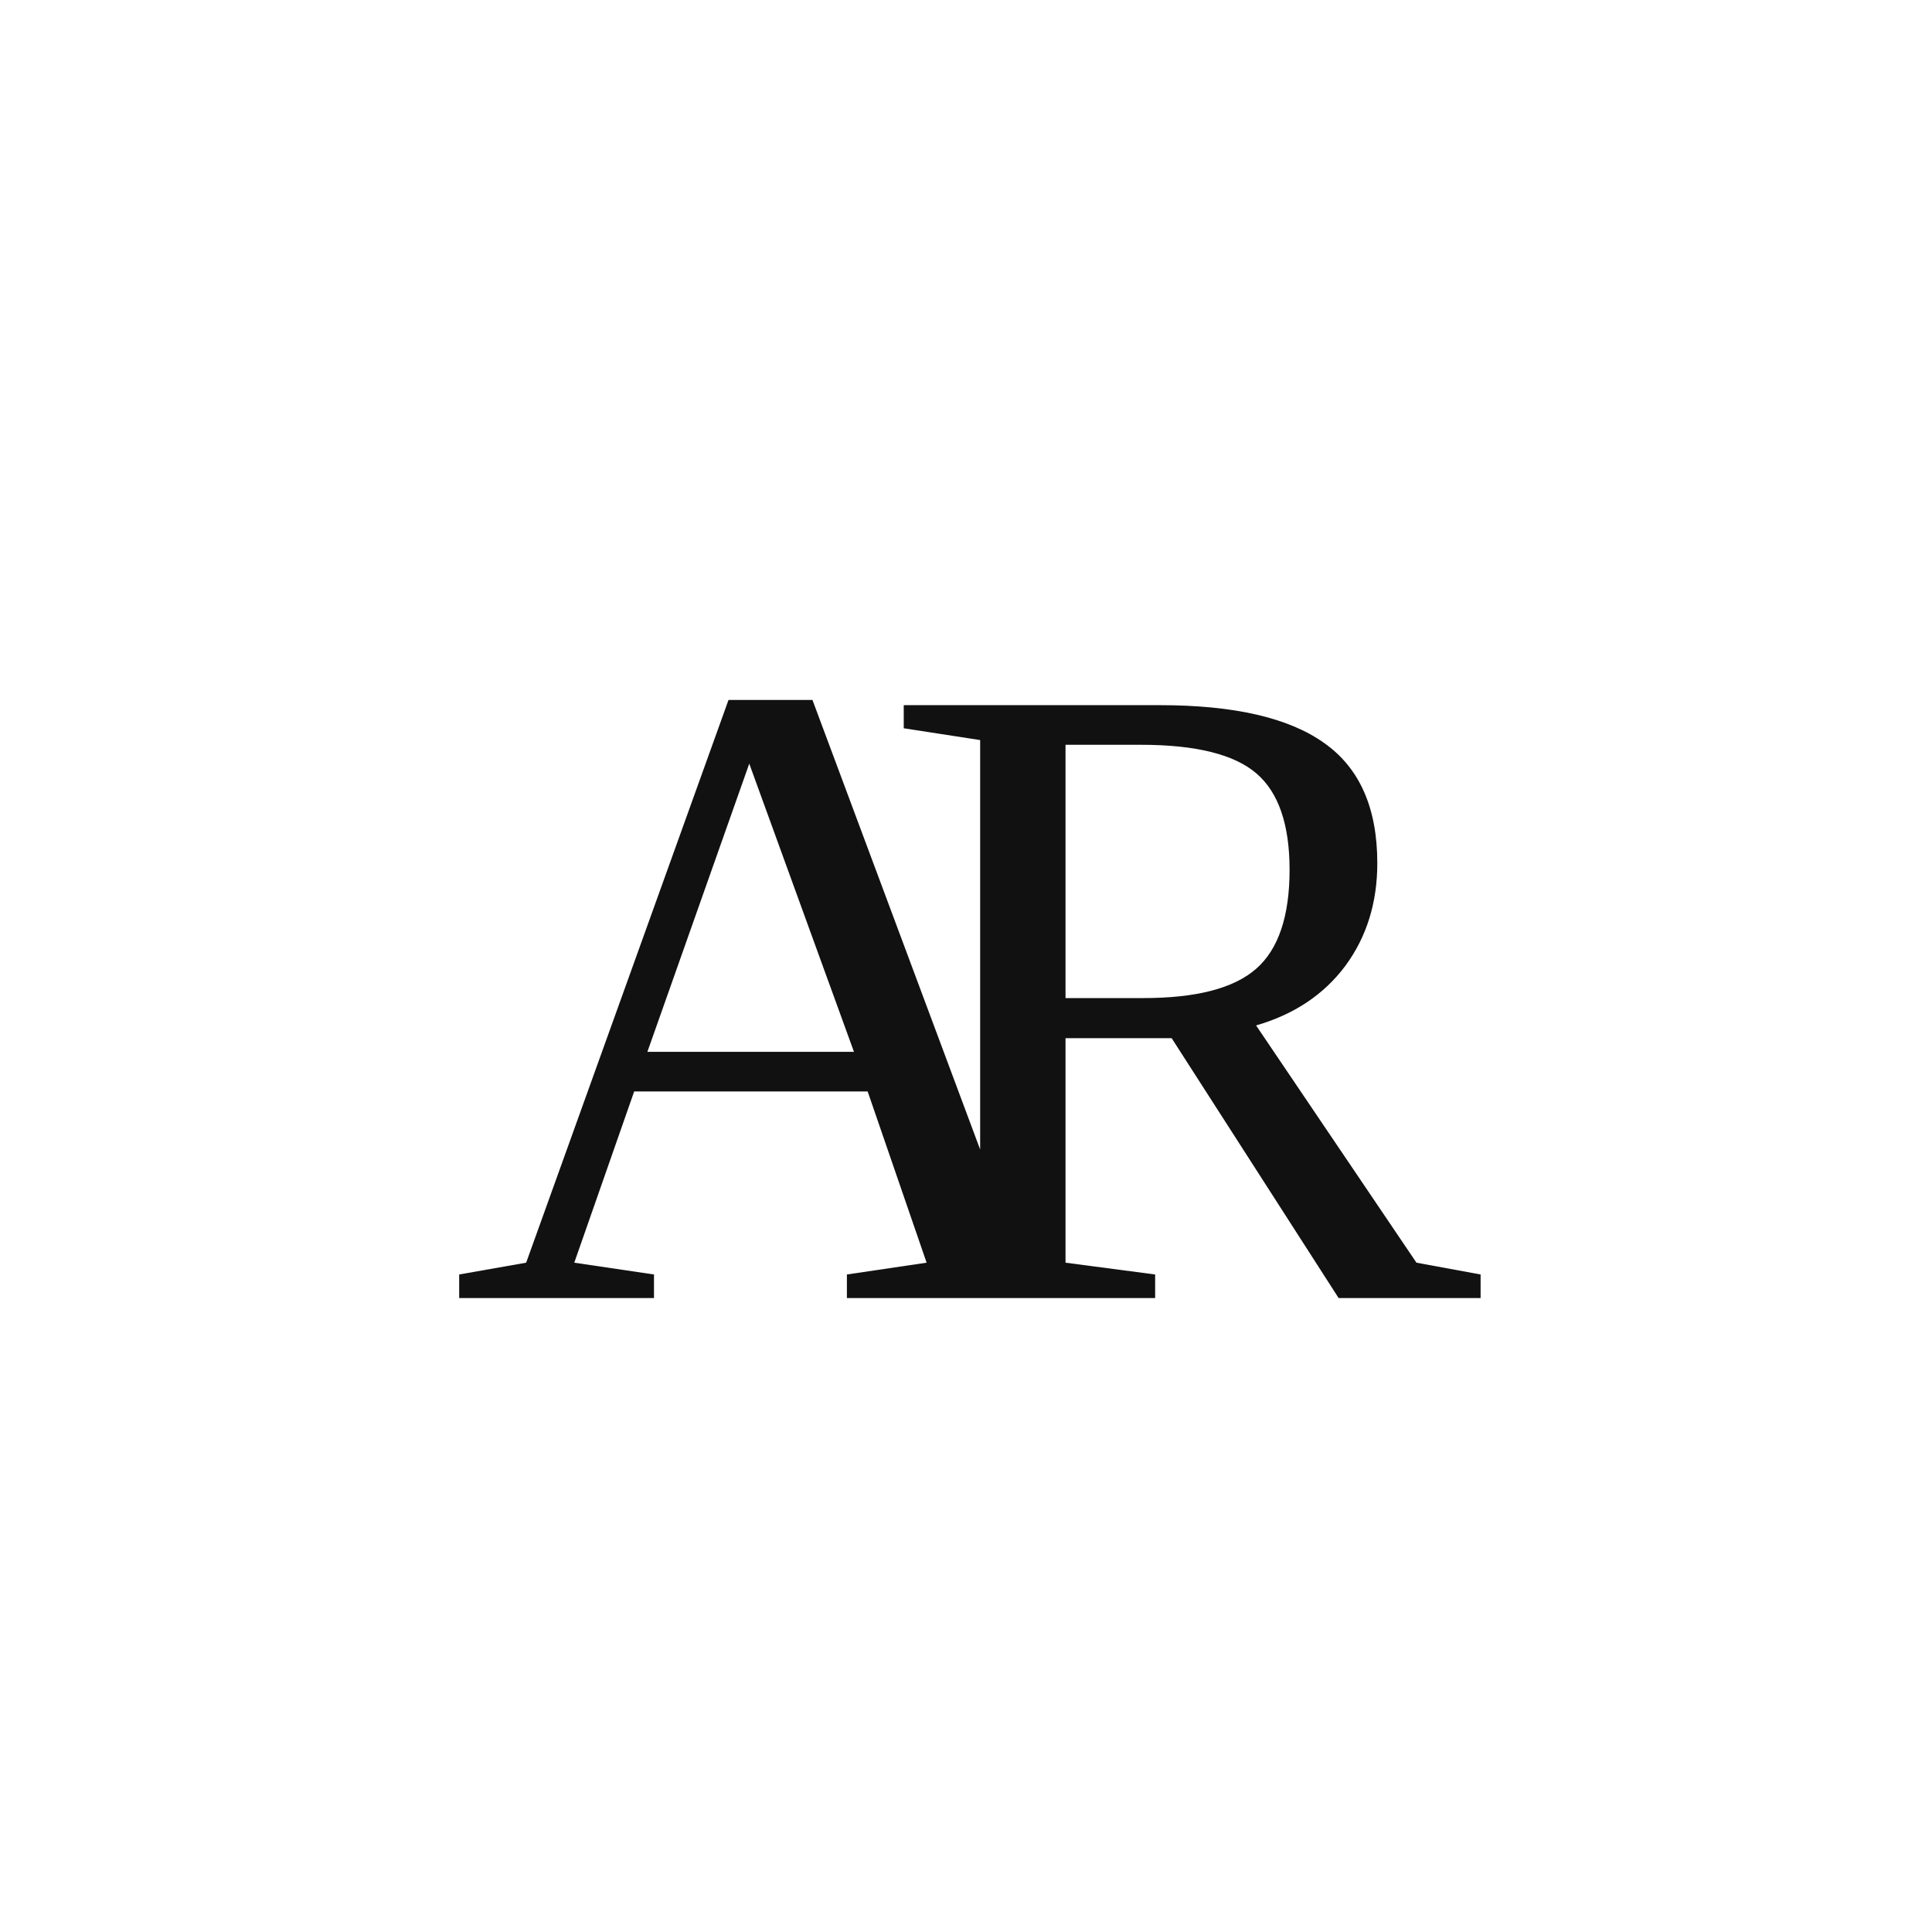
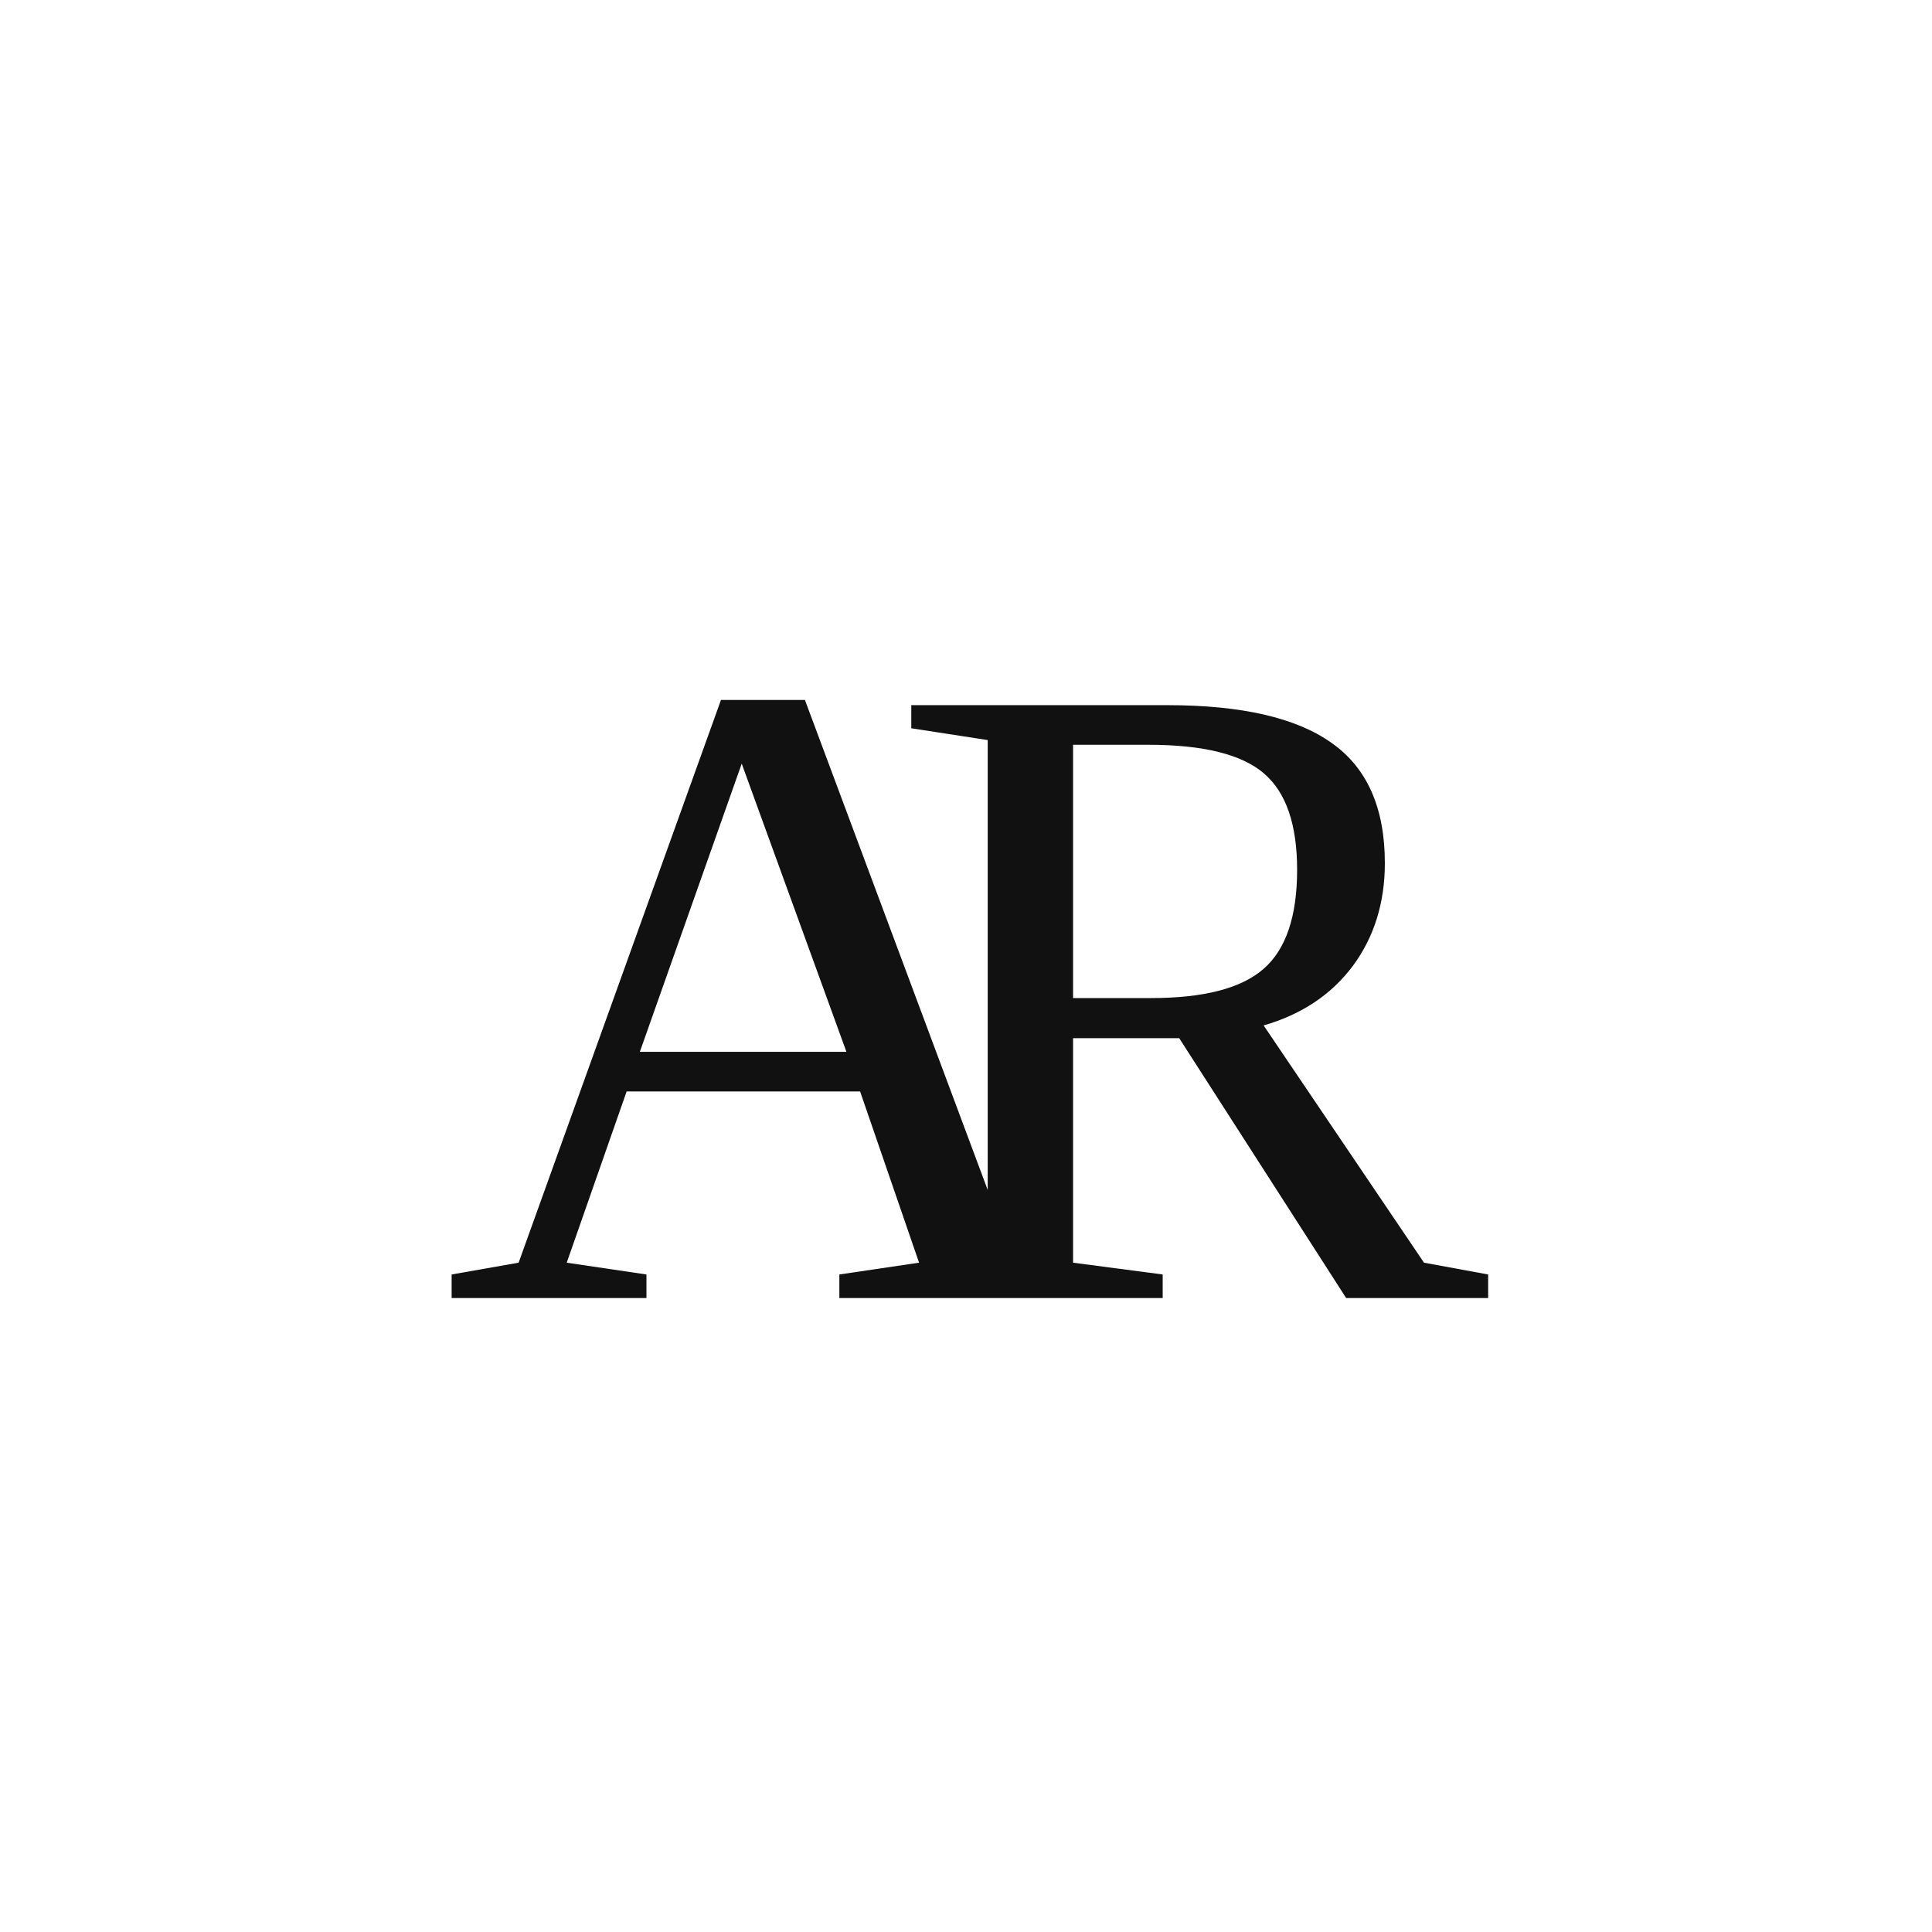
<svg xmlns="http://www.w3.org/2000/svg" viewBox="0 0 64 64">
  <rect width="64" height="64" fill="#ffffff" />
-   <text x="32" y="43" text-anchor="middle" font-family="Georgia, 'Times New Roman', serif" font-size="30" font-weight="400" letter-spacing="-7.5" fill="#111111">AR</text>
+   <text x="32" y="43" text-anchor="middle" font-family="Georgia, 'Times New Roman', serif" font-size="30" font-weight="400" letter-spacing="-7" fill="#111111">AR</text>
</svg>
